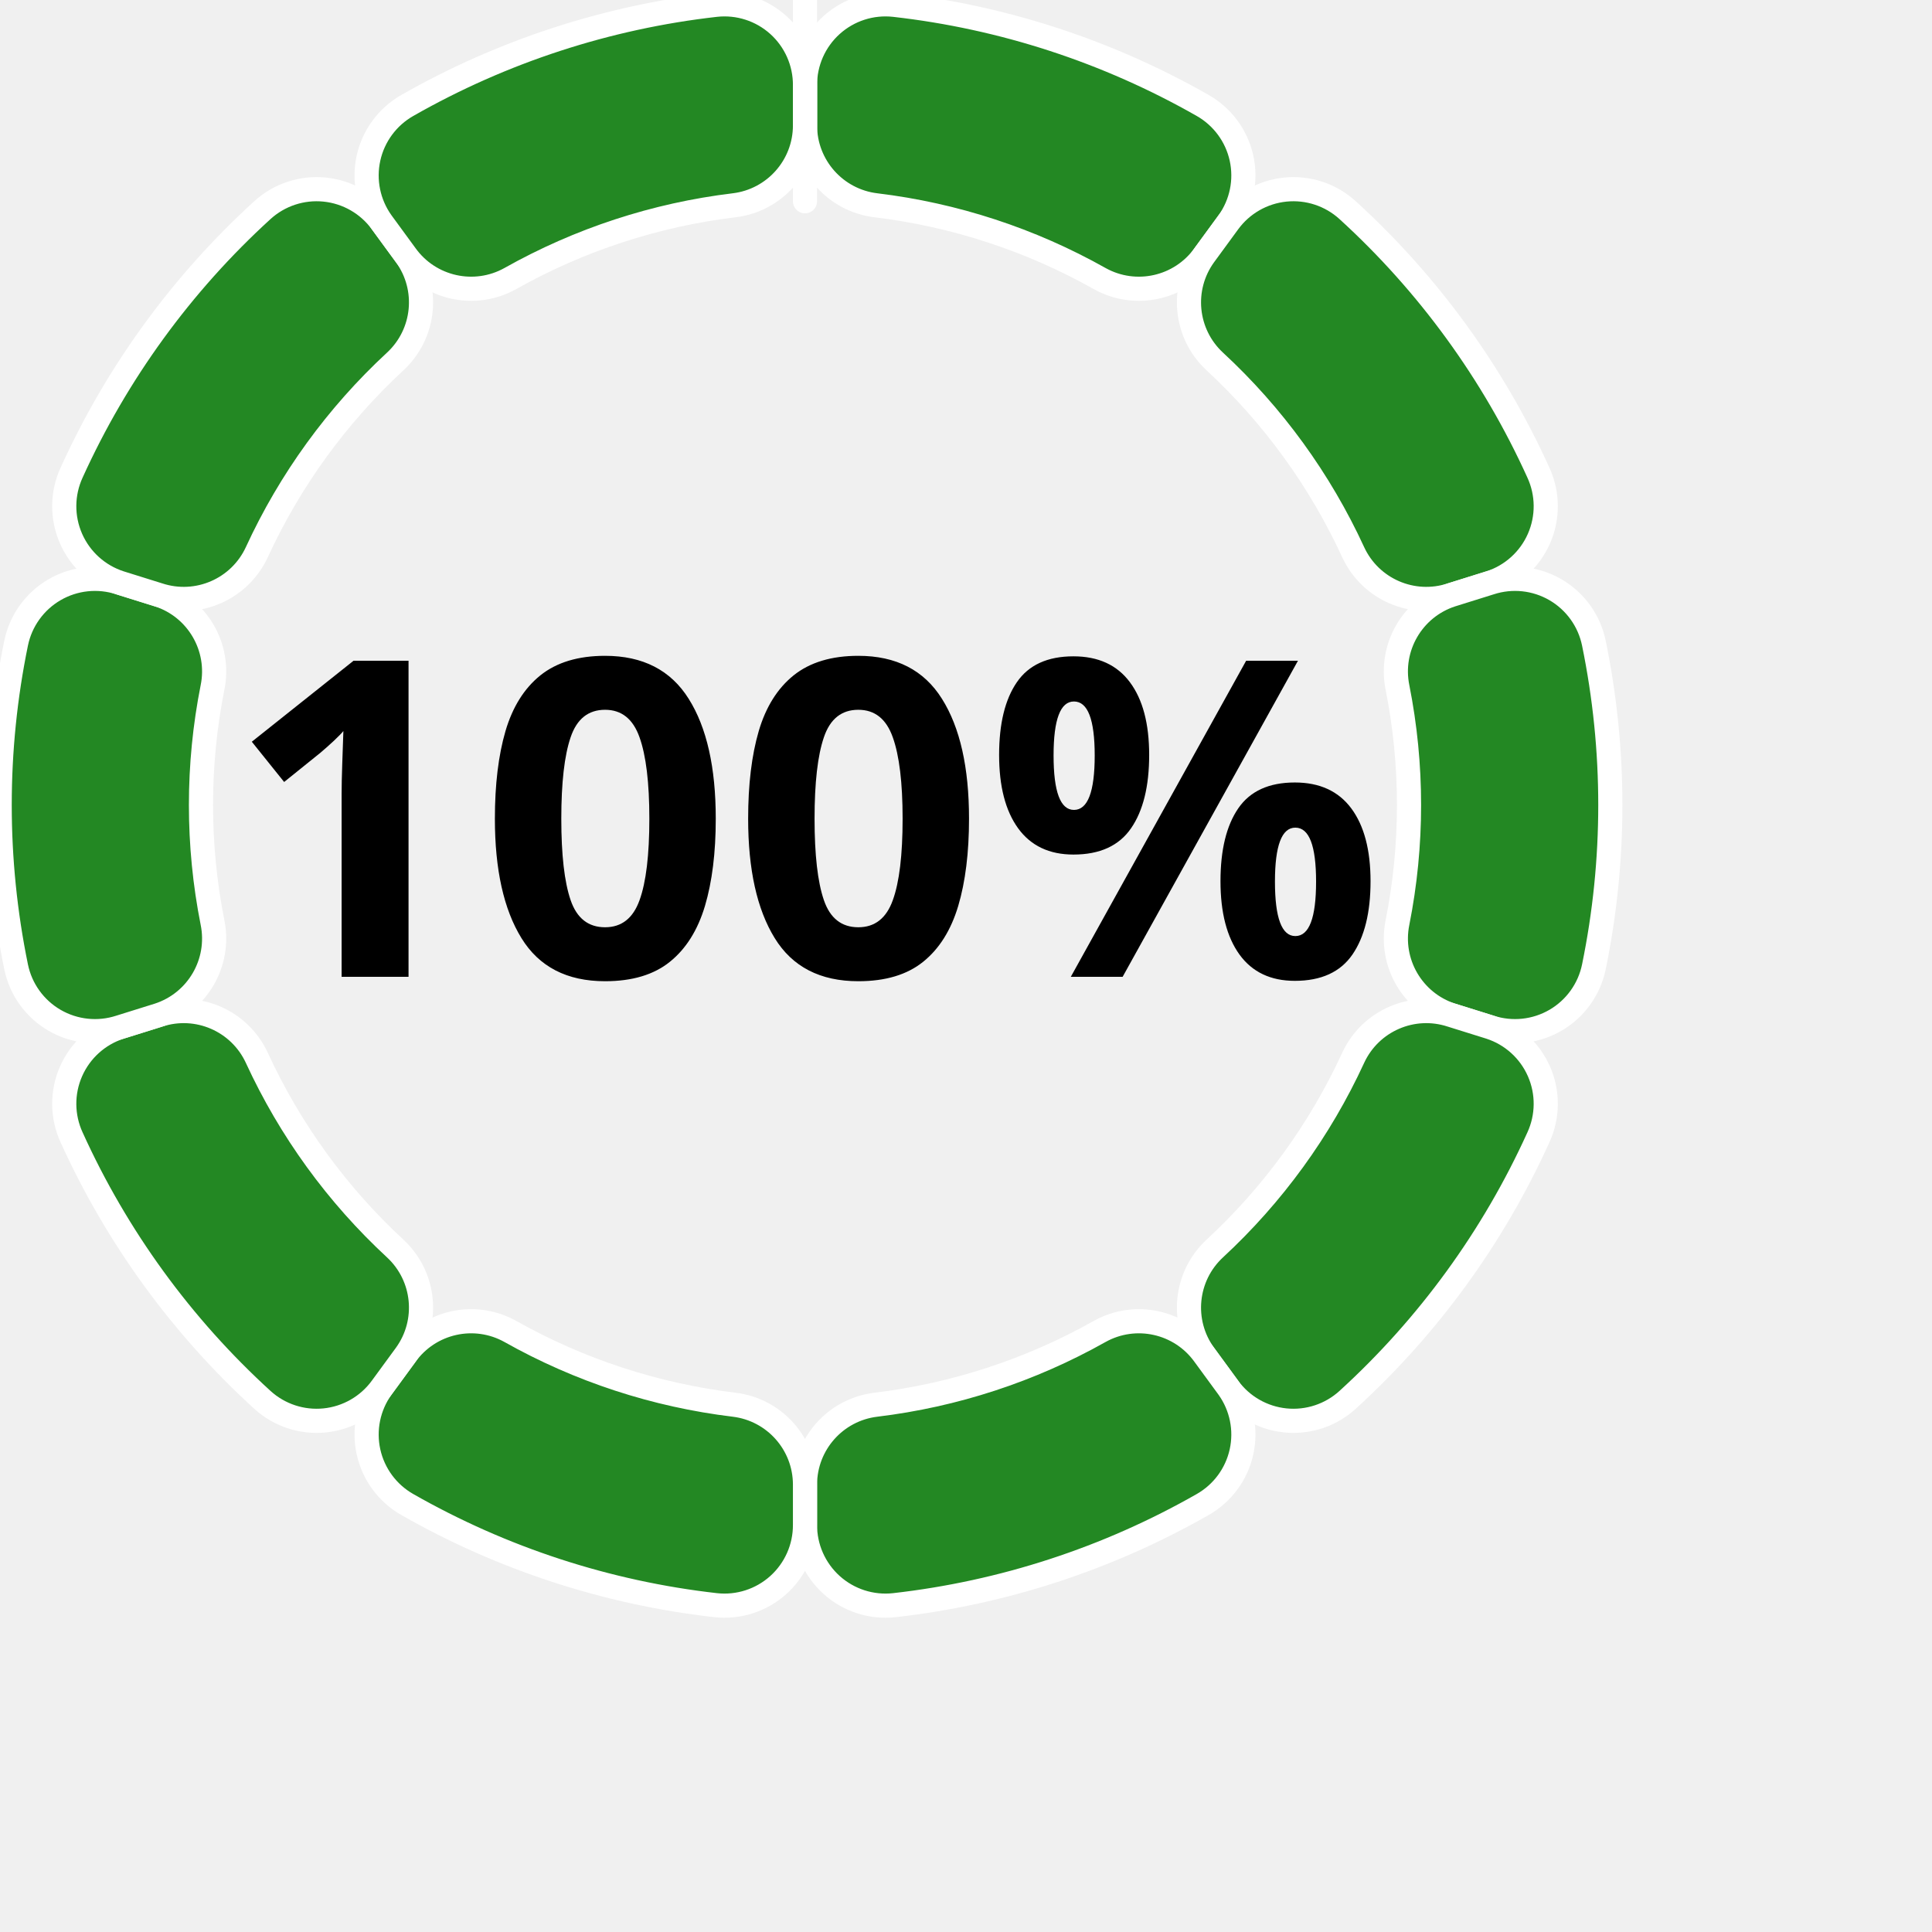
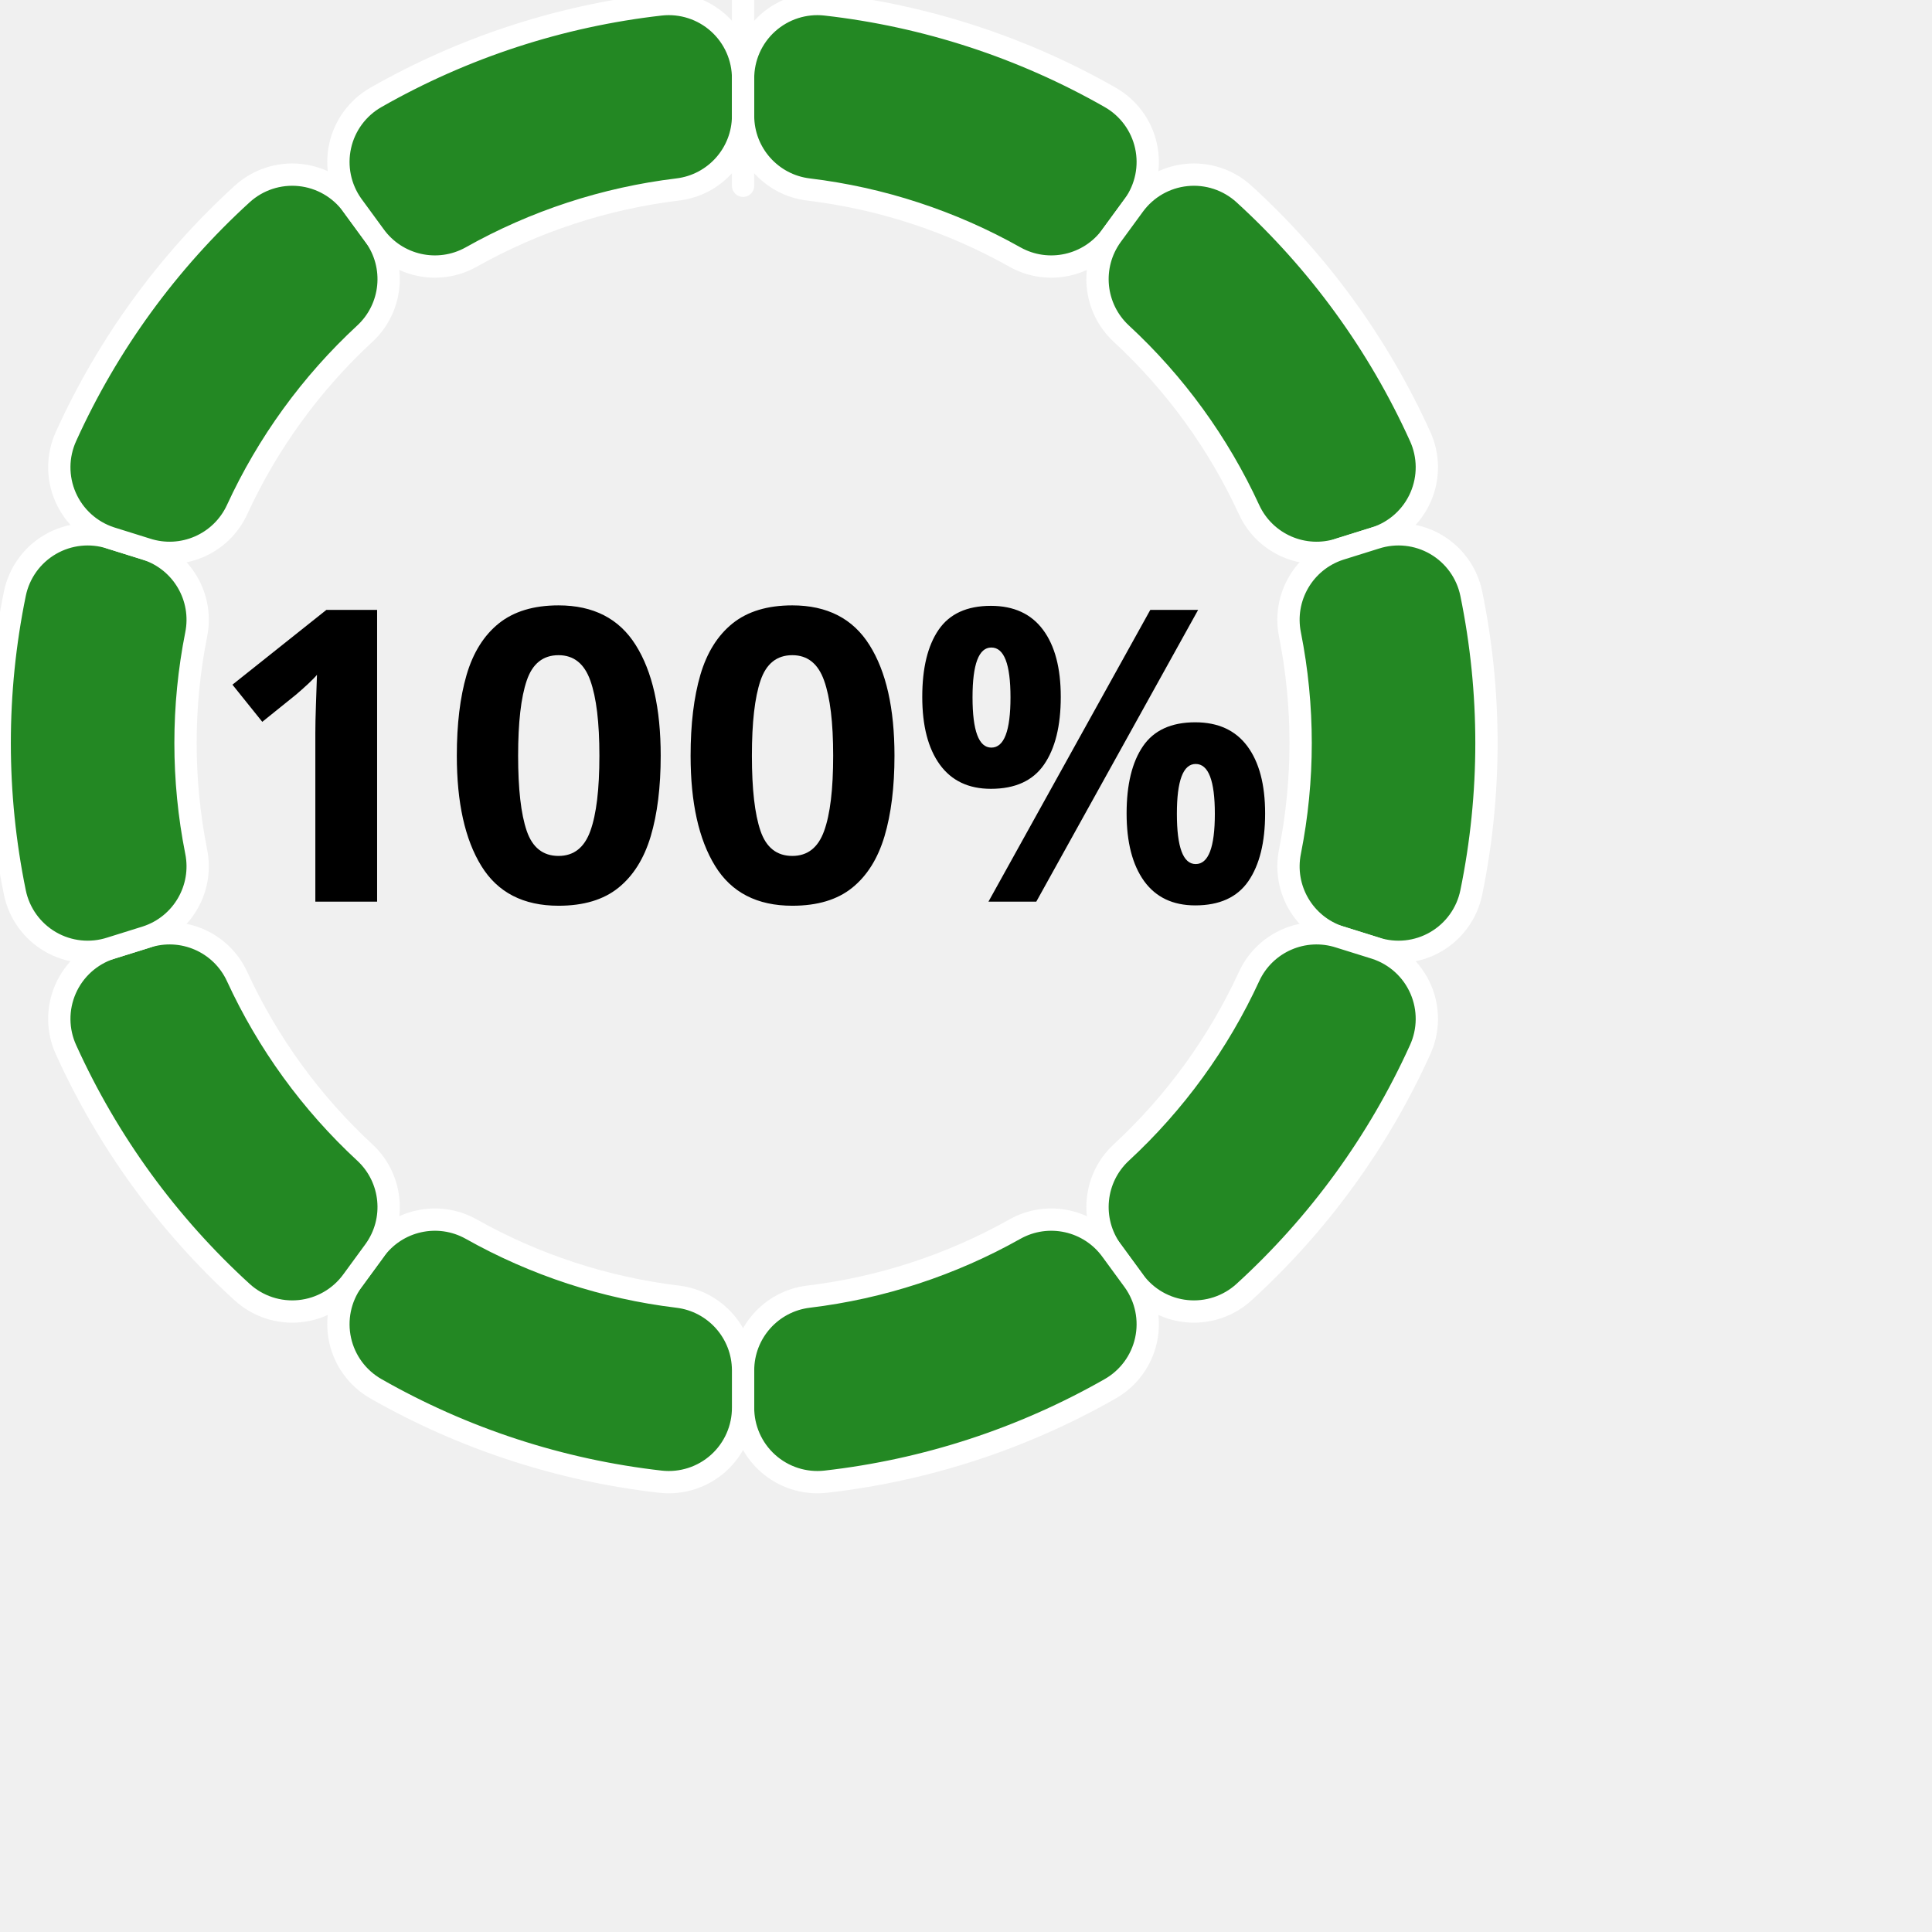
- <svg xmlns="http://www.w3.org/2000/svg" width="200" height="200" version="1.1" baseProfile="full" viewBox="0 0 240 240">
+ <svg xmlns="http://www.w3.org/2000/svg" width="200" height="200" version="1.1" baseProfile="full" viewBox="0 10 260 240">
  <rect width="200" height="200" x="0" y="0" id="0" fill="none" />
  <path d="M100 10.6A10 10 0 0 1 111.1 0.6A100 100 0 0 1 149.4 13.1A10 10 0 0 1 152.6 27.6L149.6 31.7A10 10 0 0 1 136.6 34.6A75 75 0 0 0 108.8 25.5A10 10 0 0 1 100 15.6Z" fill="#238823" stroke="#fff" stroke-width="3" stroke-linejoin="round" transform-origin="100px 100px" class="zr0-cls-0" />
  <path d="M152.6 27.6A10 10 0 0 1 167.4 26.1A100 100 0 0 1 191.1 58.7A10 10 0 0 1 185.1 72.4L180.3 73.9A10 10 0 0 1 168.1 68.6A75 75 0 0 0 150.9 44.9A10 10 0 0 1 149.6 31.7Z" fill="#238823" stroke="#fff" stroke-width="3" stroke-linejoin="round" transform-origin="100px 100px" class="zr0-cls-1" />
  <path d="M185.1 72.4A10 10 0 0 1 198 79.9A100 100 0 0 1 198 120.1A10 10 0 0 1 185.1 127.6L180.3 126.1A10 10 0 0 1 173.6 114.6A75 75 0 0 0 173.6 85.4A10 10 0 0 1 180.3 73.9Z" fill="#238823" stroke="#fff" stroke-width="3" stroke-linejoin="round" transform-origin="100px 100px" class="zr0-cls-2" />
  <path d="M185.1 127.6A10 10 0 0 1 191.1 141.3A100 100 0 0 1 167.4 173.9A10 10 0 0 1 152.6 172.4L149.6 168.3A10 10 0 0 1 150.9 155.1A75 75 0 0 0 168.1 131.4A10 10 0 0 1 180.3 126.1Z" fill="#238823" stroke="#fff" stroke-width="3" stroke-linejoin="round" transform-origin="100px 100px" class="zr0-cls-3" />
  <path d="M152.6 172.4A10 10 0 0 1 149.4 186.9A100 100 0 0 1 111.1 199.4A10 10 0 0 1 100 189.4L100 184.4A10 10 0 0 1 108.8 174.5A75 75 0 0 0 136.6 165.4A10 10 0 0 1 149.6 168.3Z" fill="#238823" stroke="#fff" stroke-width="3" stroke-linejoin="round" transform-origin="100px 100px" class="zr0-cls-4" />
  <path d="M100 189.4A10 10 0 0 1 88.9 199.4A100 100 0 0 1 50.6 186.9A10 10 0 0 1 47.4 172.4L50.4 168.3A10 10 0 0 1 63.4 165.4A75 75 0 0 0 91.2 174.5A10 10 0 0 1 100 184.4Z" fill="#238823" stroke="#fff" stroke-width="3" stroke-linejoin="round" transform-origin="100px 100px" class="zr0-cls-5" />
  <path d="M47.4 172.4A10 10 0 0 1 32.6 173.9A100 100 0 0 1 8.9 141.3A10 10 0 0 1 14.9 127.6L19.7 126.1A10 10 0 0 1 31.9 131.4A75 75 0 0 0 49.1 155.1A10 10 0 0 1 50.4 168.3Z" fill="#238823" stroke="#fff" stroke-width="3" stroke-linejoin="round" transform-origin="100px 100px" class="zr0-cls-6" />
  <path d="M14.9 127.6A10 10 0 0 1 2 120.1A100 100 0 0 1 2 79.9A10 10 0 0 1 14.9 72.4L19.7 73.9A10 10 0 0 1 26.4 85.4A75 75 0 0 0 26.4 114.6A10 10 0 0 1 19.7 126.1Z" fill="#238823" stroke="#fff" stroke-width="3" stroke-linejoin="round" transform-origin="100px 100px" class="zr0-cls-7" />
  <path d="M14.9 72.4A10 10 0 0 1 8.9 58.7A100 100 0 0 1 32.6 26.1A10 10 0 0 1 47.4 27.6L50.4 31.7A10 10 0 0 1 49.1 44.9A75 75 0 0 0 31.9 68.6A10 10 0 0 1 19.7 73.9Z" fill="#238823" stroke="#fff" stroke-width="3" stroke-linejoin="round" transform-origin="100px 100px" class="zr0-cls-8" />
  <path d="M47.4 27.6A10 10 0 0 1 50.6 13.1A100 100 0 0 1 88.9 0.6A10 10 0 0 1 100 10.6L100 15.6A10 10 0 0 1 91.2 25.5A75 75 0 0 0 63.4 34.6A10 10 0 0 1 50.4 31.7Z" fill="#238823" stroke="#fff" stroke-width="3" stroke-linejoin="round" transform-origin="100px 100px" class="zr0-cls-9" />
  <path d="M100 0L100 25Z" fill="#238823" stroke="#fff" stroke-width="3" stroke-linejoin="round" transform-origin="100px 100px" class="zr0-cls-10" />
  <text dominant-baseline="central" text-anchor="middle" style="font-size:55px;font-family:sans-serif;font-weight:bold;" transform="translate(100 100)" fill="#000">100%</text>
  <style>
.zr0-cls-0 {
animation:zr0-ani-0 1s cubic-bezier(0.65,0,0.35,1) both;
}
.zr0-cls-1 {
animation:zr0-ani-1 1s cubic-bezier(0.65,0,0.35,1) both;
}
.zr0-cls-2 {
animation:zr0-ani-2 1s cubic-bezier(0.65,0,0.35,1) both;
}
.zr0-cls-3 {
animation:zr0-ani-3 1s cubic-bezier(0.65,0,0.35,1) both;
}
.zr0-cls-4 {
animation:zr0-ani-4 1s cubic-bezier(0.65,0,0.35,1) both;
}
.zr0-cls-5 {
animation:zr0-ani-5 1s cubic-bezier(0.65,0,0.35,1) both;
}
.zr0-cls-6 {
animation:zr0-ani-6 1s cubic-bezier(0.65,0,0.35,1) both;
}
.zr0-cls-7 {
animation:zr0-ani-7 1s cubic-bezier(0.65,0,0.35,1) both;
}
.zr0-cls-8 {
animation:zr0-ani-8 1s cubic-bezier(0.65,0,0.35,1) both;
}
.zr0-cls-9 {
animation:zr0-ani-9 1s cubic-bezier(0.65,0,0.35,1) both;
}
.zr0-cls-10 {
animation:zr0-ani-10 1s cubic-bezier(0.65,0,0.35,1) both;
}
@keyframes zr0-ani-0 {
0% {
transform:scale(0,0);
}
100% {

}
}
@keyframes zr0-ani-1 {
0% {
transform:scale(0,0);
}
100% {

}
}
@keyframes zr0-ani-2 {
0% {
transform:scale(0,0);
}
100% {

}
}
@keyframes zr0-ani-3 {
0% {
transform:scale(0,0);
}
100% {

}
}
@keyframes zr0-ani-4 {
0% {
transform:scale(0,0);
}
100% {

}
}
@keyframes zr0-ani-5 {
0% {
transform:scale(0,0);
}
100% {

}
}
@keyframes zr0-ani-6 {
0% {
transform:scale(0,0);
}
100% {

}
}
@keyframes zr0-ani-7 {
0% {
transform:scale(0,0);
}
100% {

}
}
@keyframes zr0-ani-8 {
0% {
transform:scale(0,0);
}
100% {

}
}
@keyframes zr0-ani-9 {
0% {
transform:scale(0,0);
}
100% {

}
}
@keyframes zr0-ani-10 {
0% {
transform:scale(0,0);
}
100% {

}
}


</style>
</svg>
